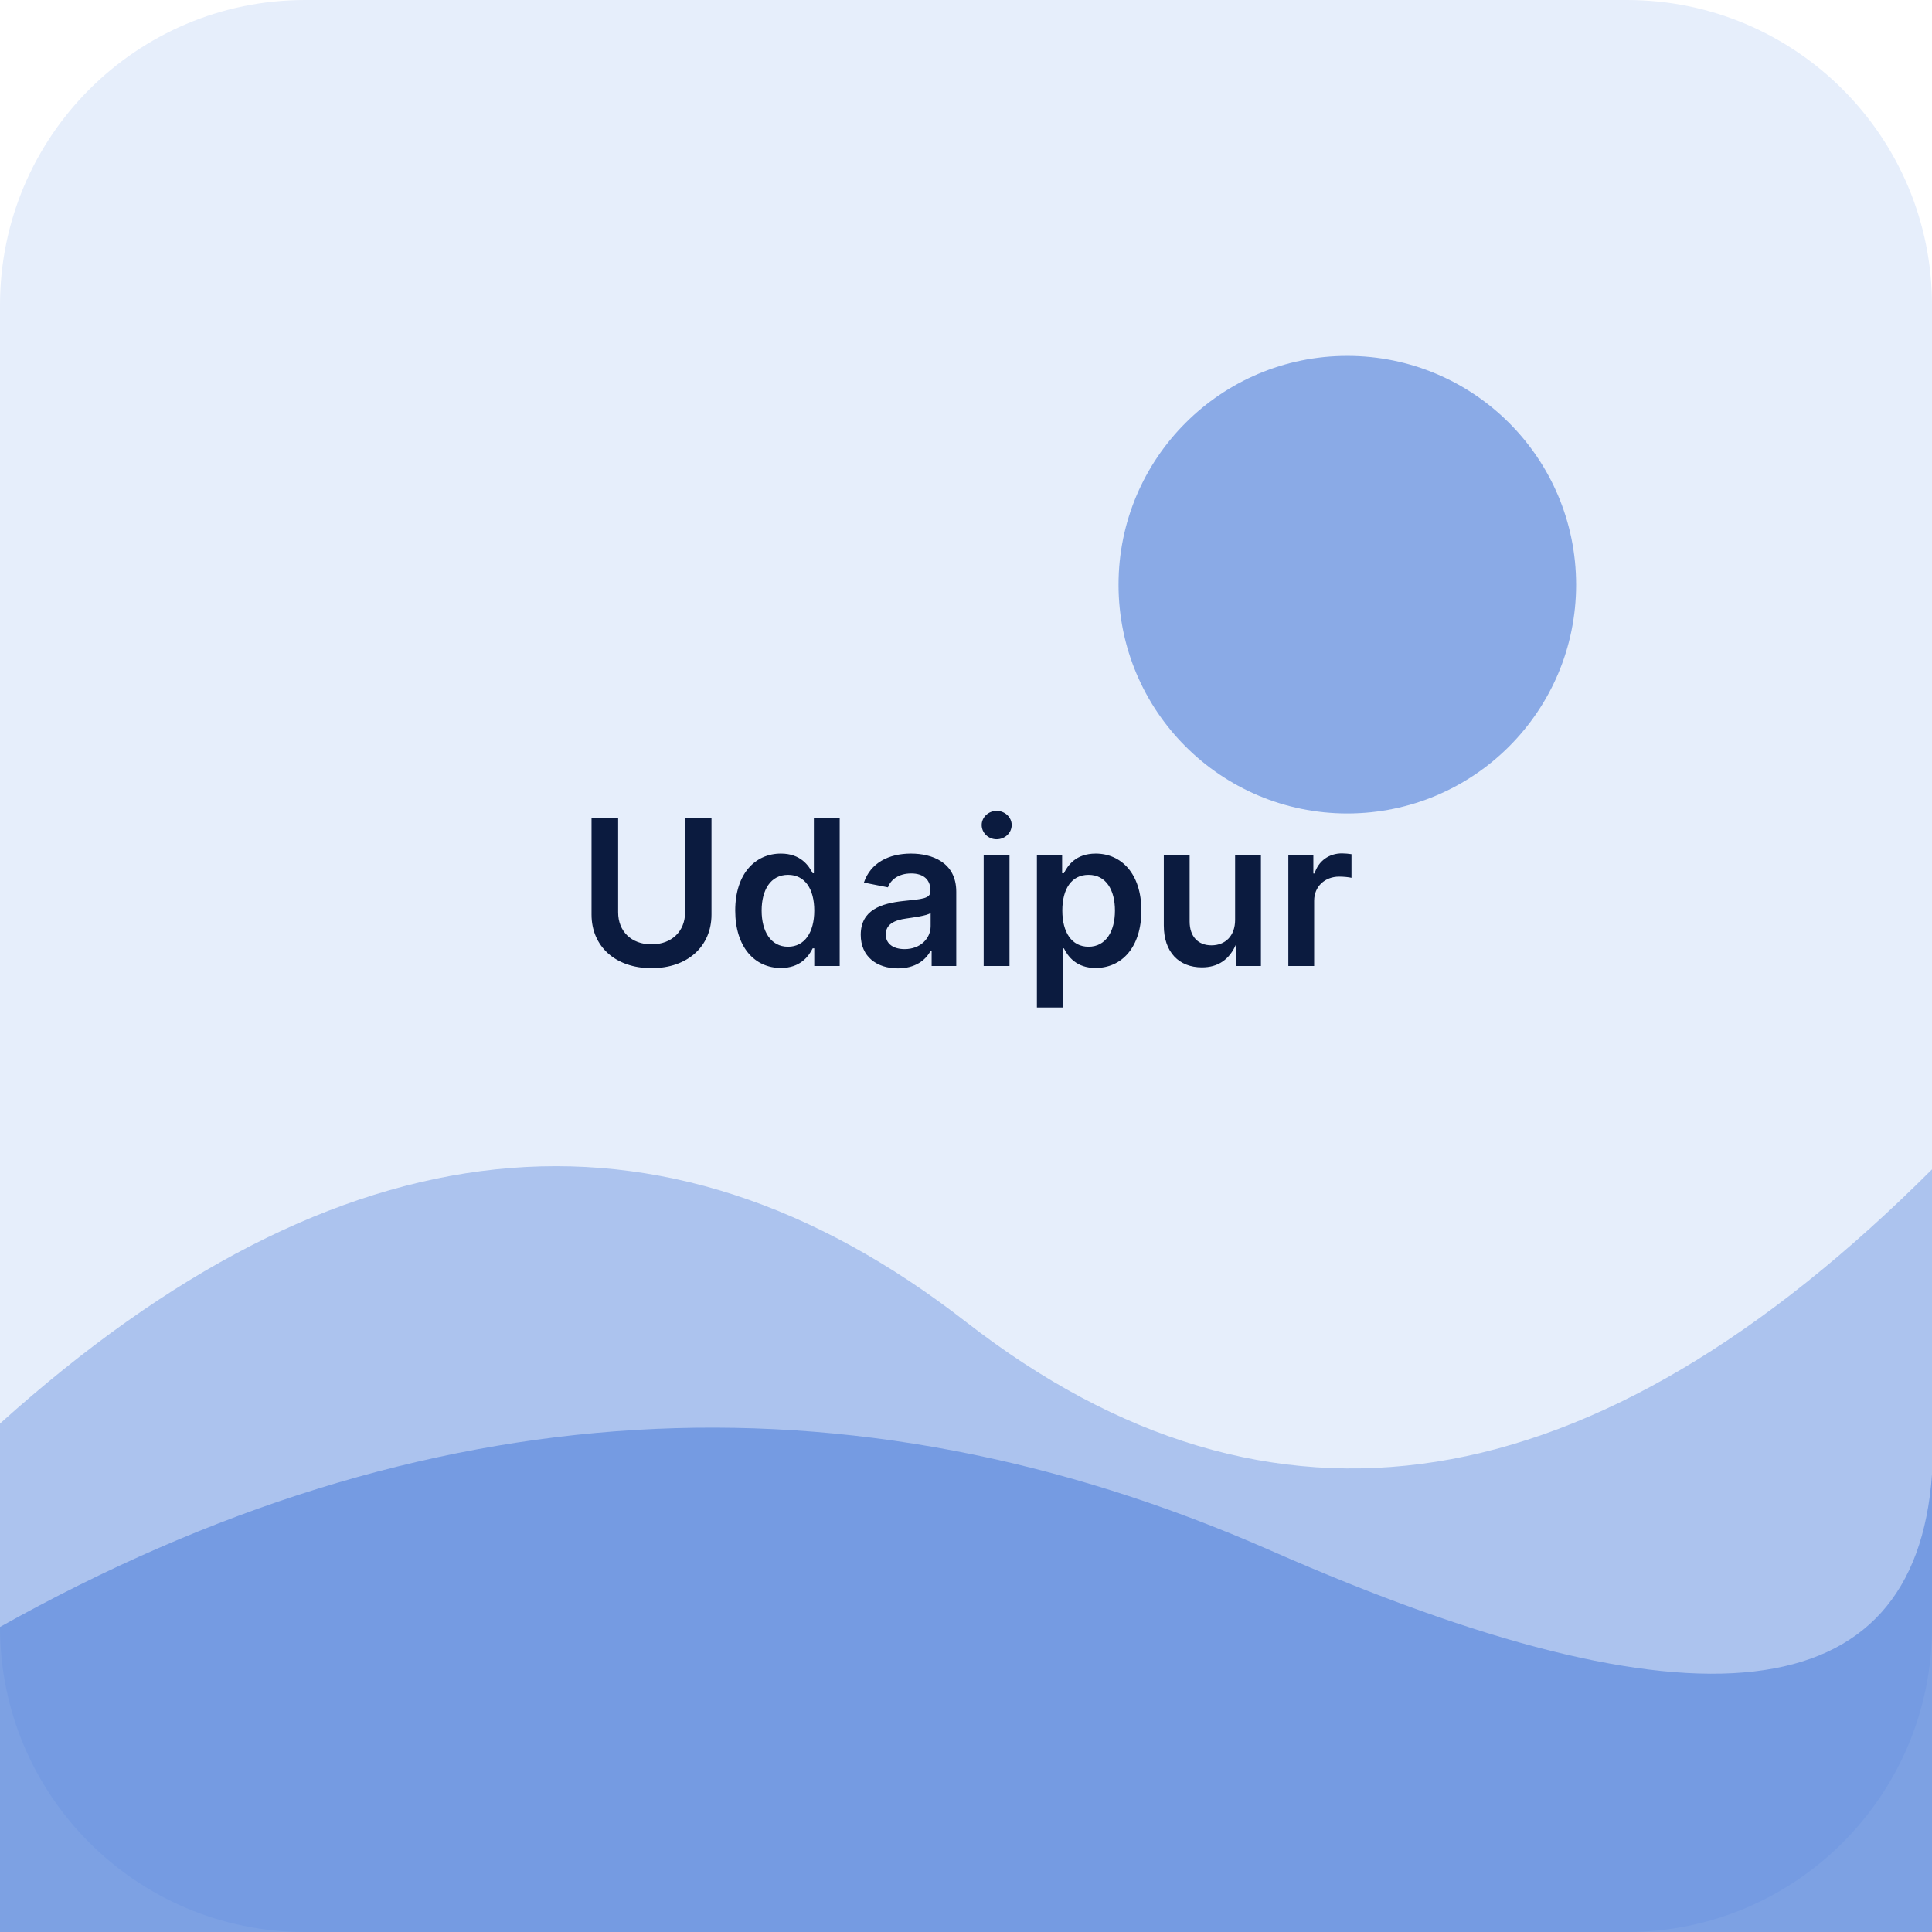
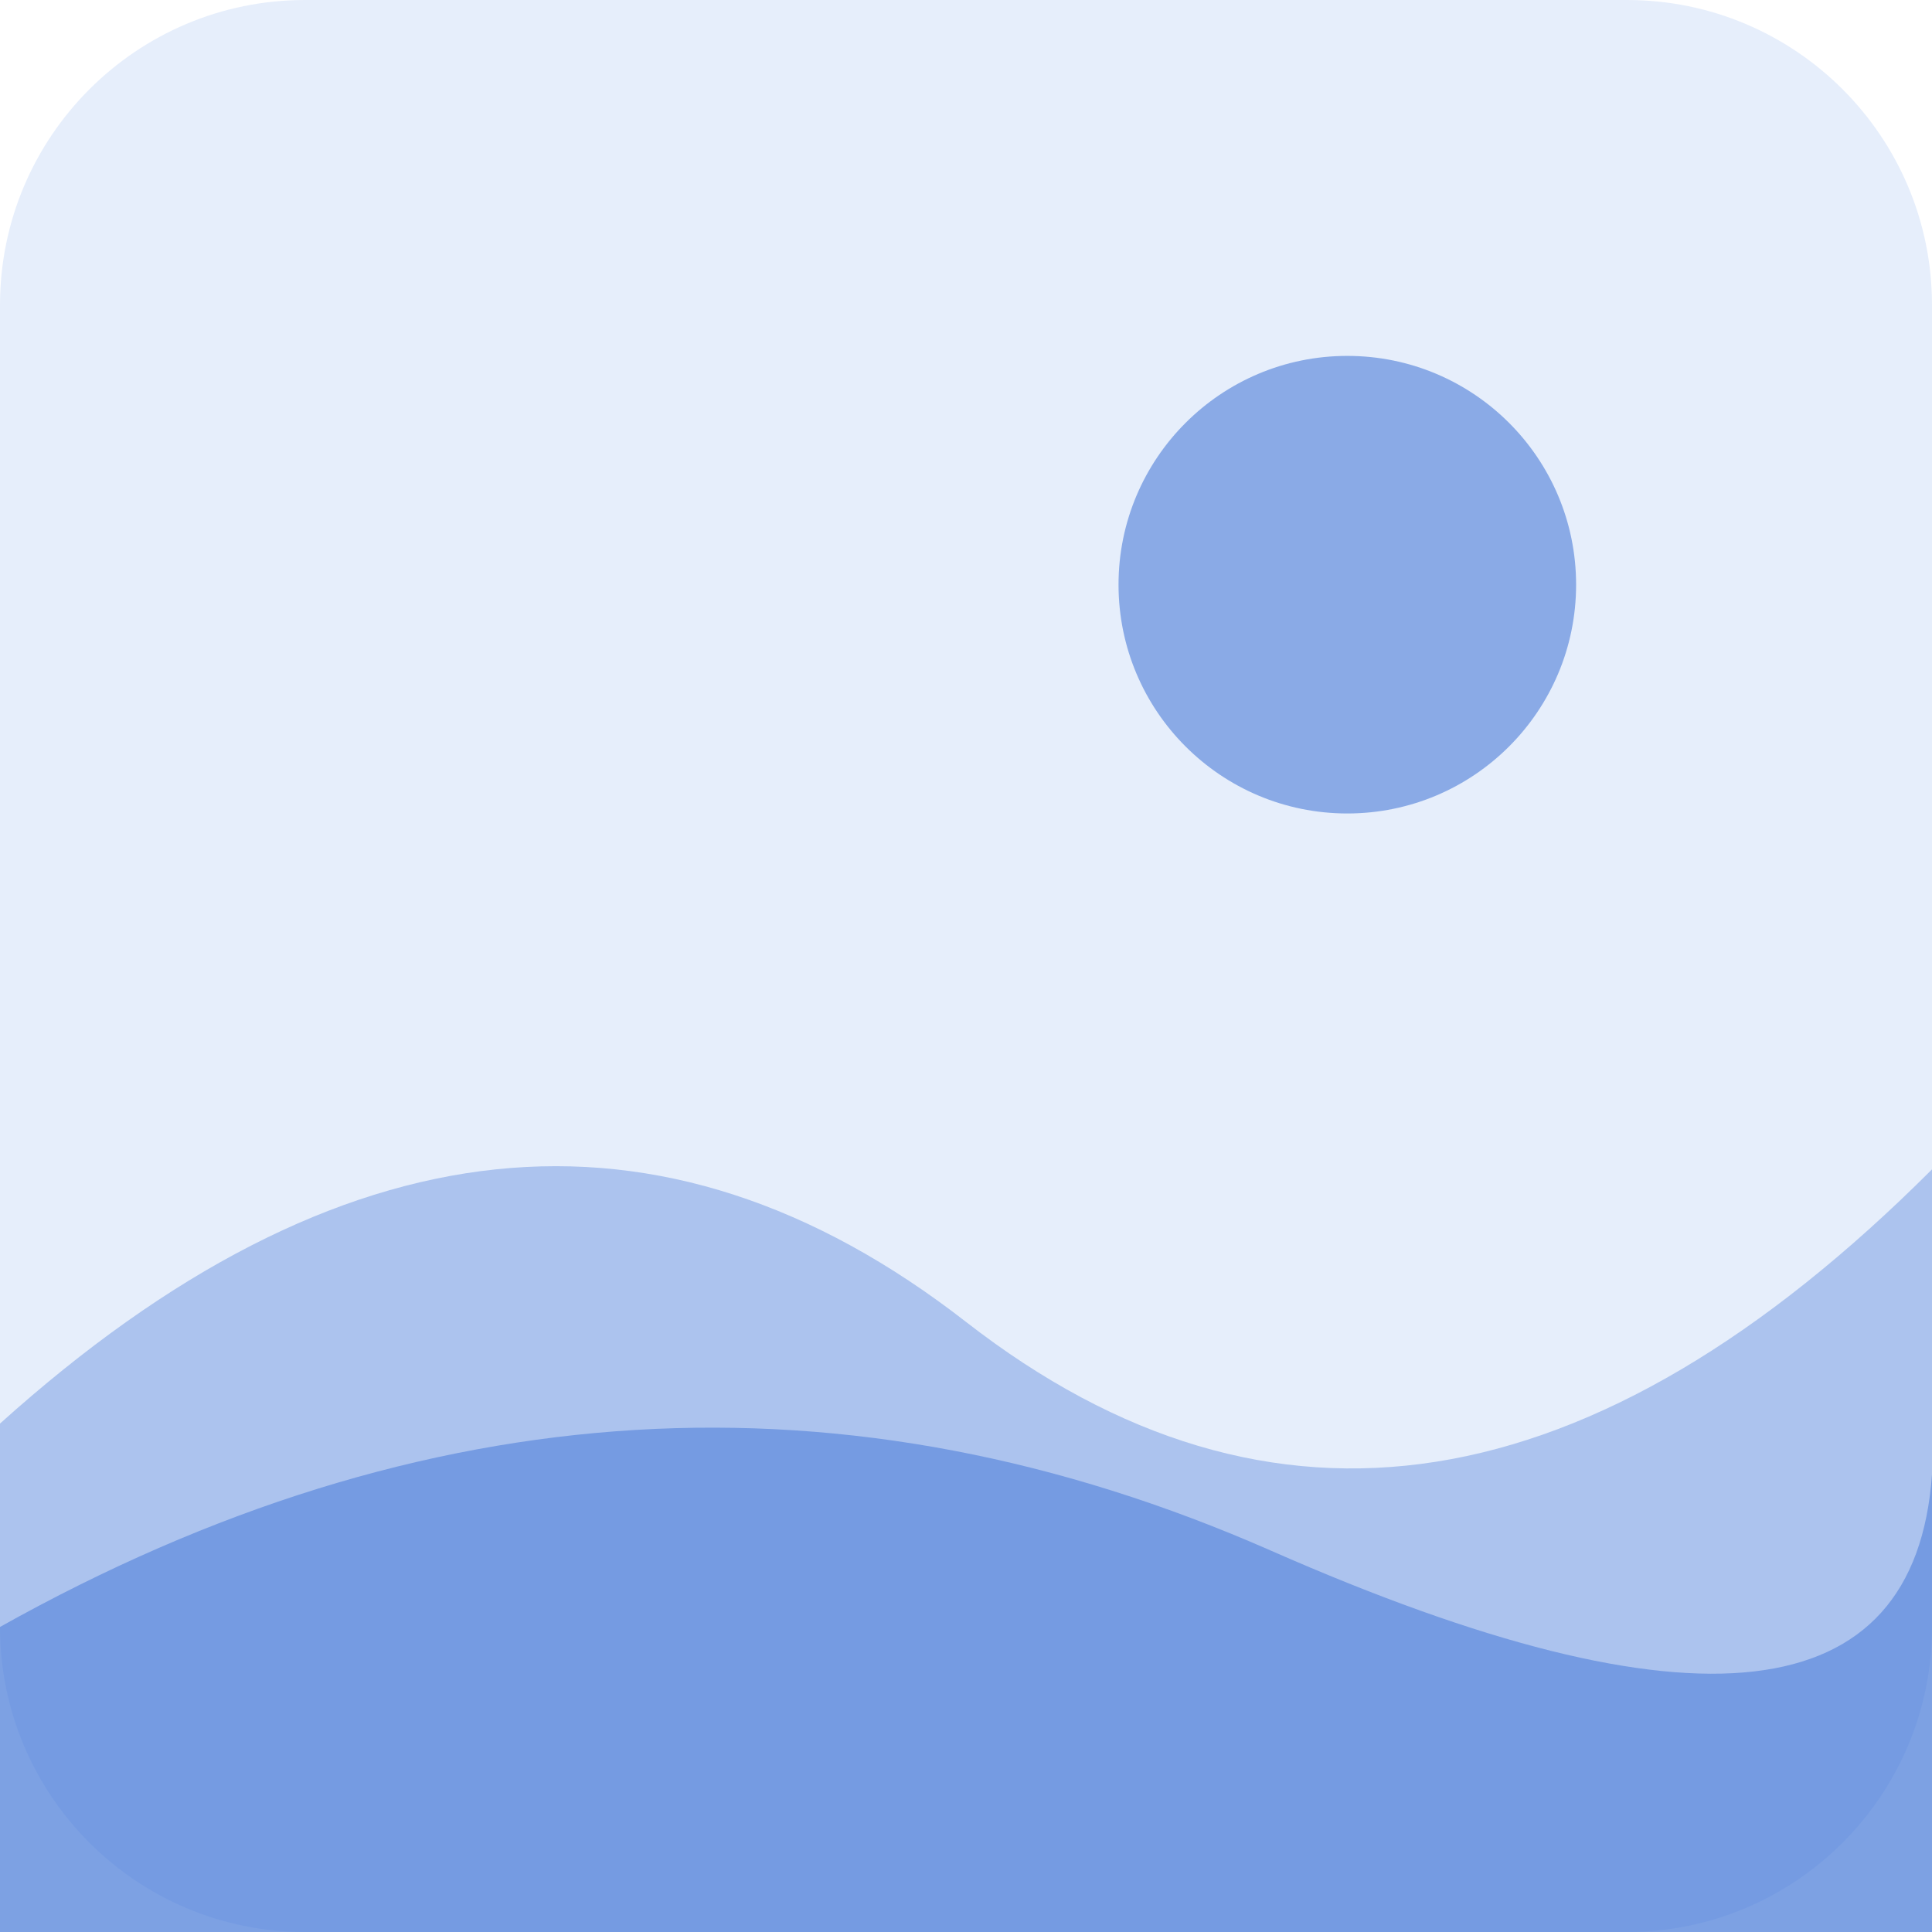
<svg xmlns="http://www.w3.org/2000/svg" width="152" height="152" viewBox="0 0 152 152" role="img" aria-label="Udaipur">
  <rect width="152" height="152" rx="24" fill="#E6EEFB" />
  <circle cx="106" cy="46" r="18" fill="#3E73D6" opacity="0.55" />
  <path d="M0 112 Q40 76 76 104 T152 92 V152 H0Z" fill="#3E73D6" opacity="0.35" />
  <path d="M0 128 Q50 100 100 122 T152 116 V152 H0Z" fill="#3E73D6" opacity="0.5" />
-   <text x="76" y="76" text-anchor="middle" font-family="system-ui, -apple-system, sans-serif" font-size="16" font-weight="600" fill="#0B1B3F">Udaipur</text>
</svg>
